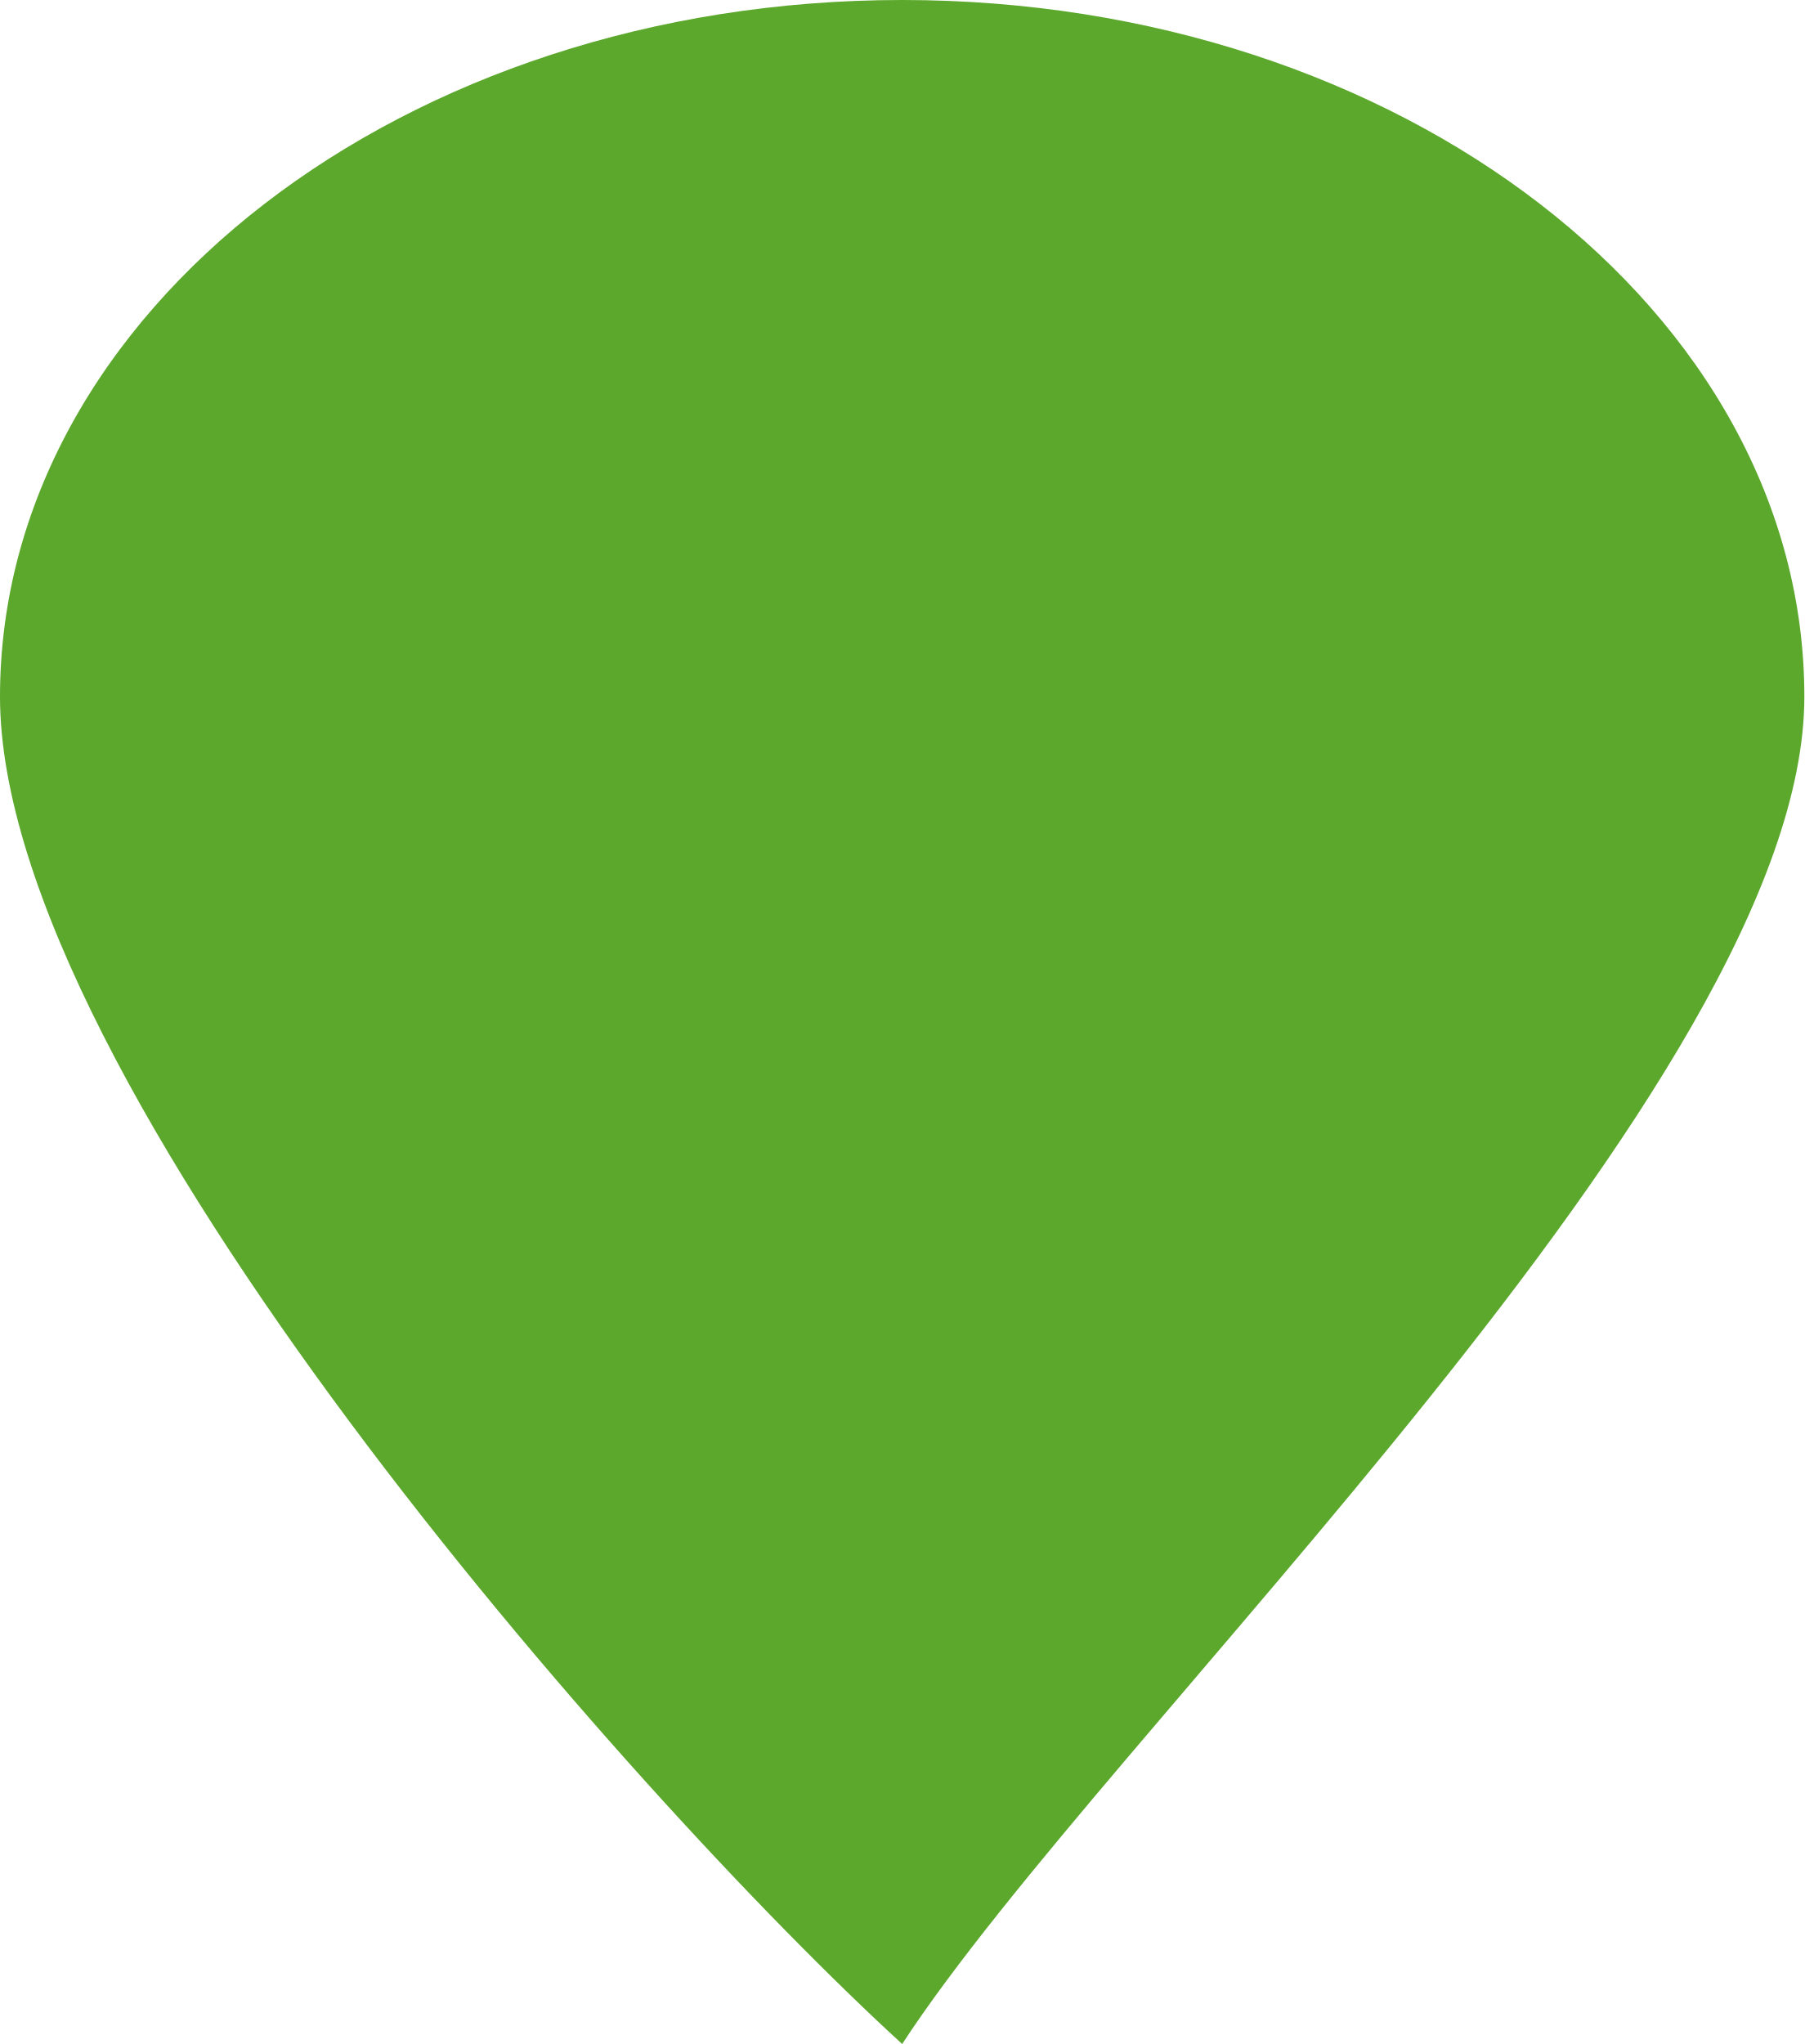
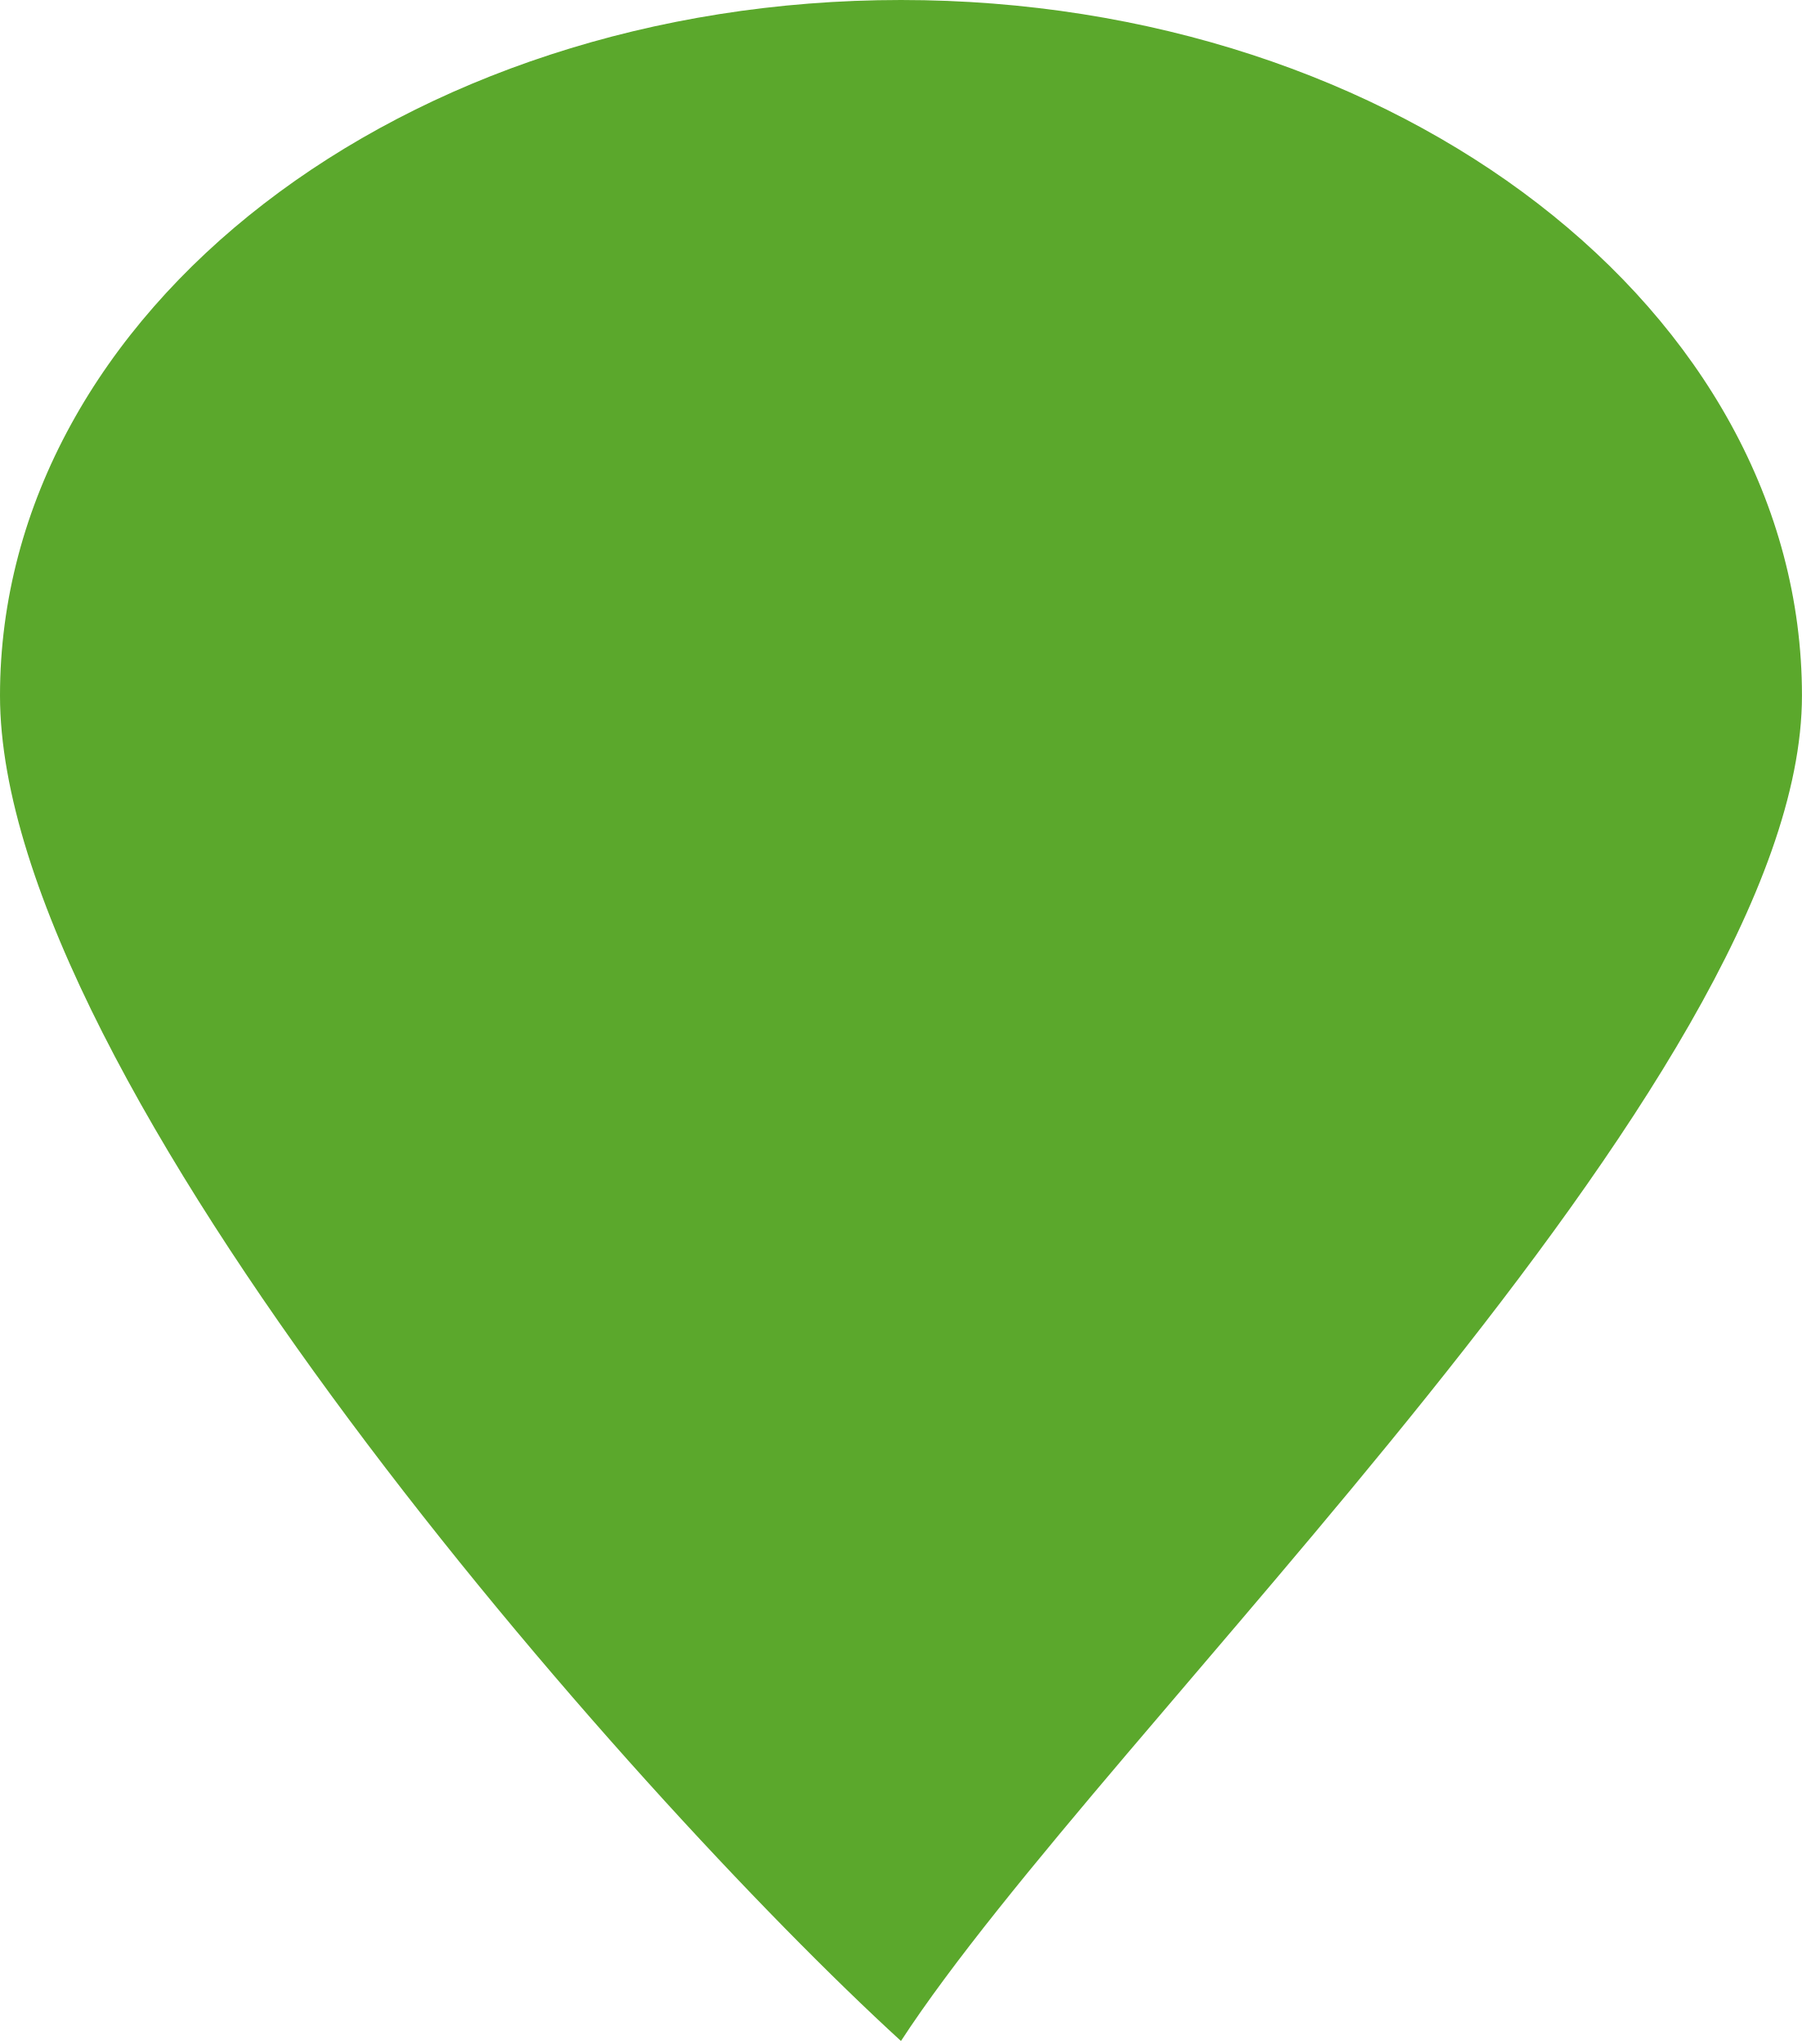
- <svg xmlns="http://www.w3.org/2000/svg" width="98" height="111" viewBox="0 0 98 111" fill="none">
-   <path d="M98 37.83C98 58.722 60.025 94.076 49 111C34.3 97.561 0 58.722 0 37.83C0 16.937 21.938 0 49 0C76.062 0 98 16.937 98 37.83Z" fill="#5BA82C" />
+ <svg xmlns="http://www.w3.org/2000/svg" width="67" height="76" viewBox="0 0 67 76" fill="none">
+   <path d="M67 25.863C67 40.147 41.038 64.317 33.5 75.888C23.45 66.7 0 40.147 0 25.863C0 11.579 14.998 0 33.5 0C52.002 0 67 11.579 67 25.863Z" fill="#5BA82C" />
</svg>
